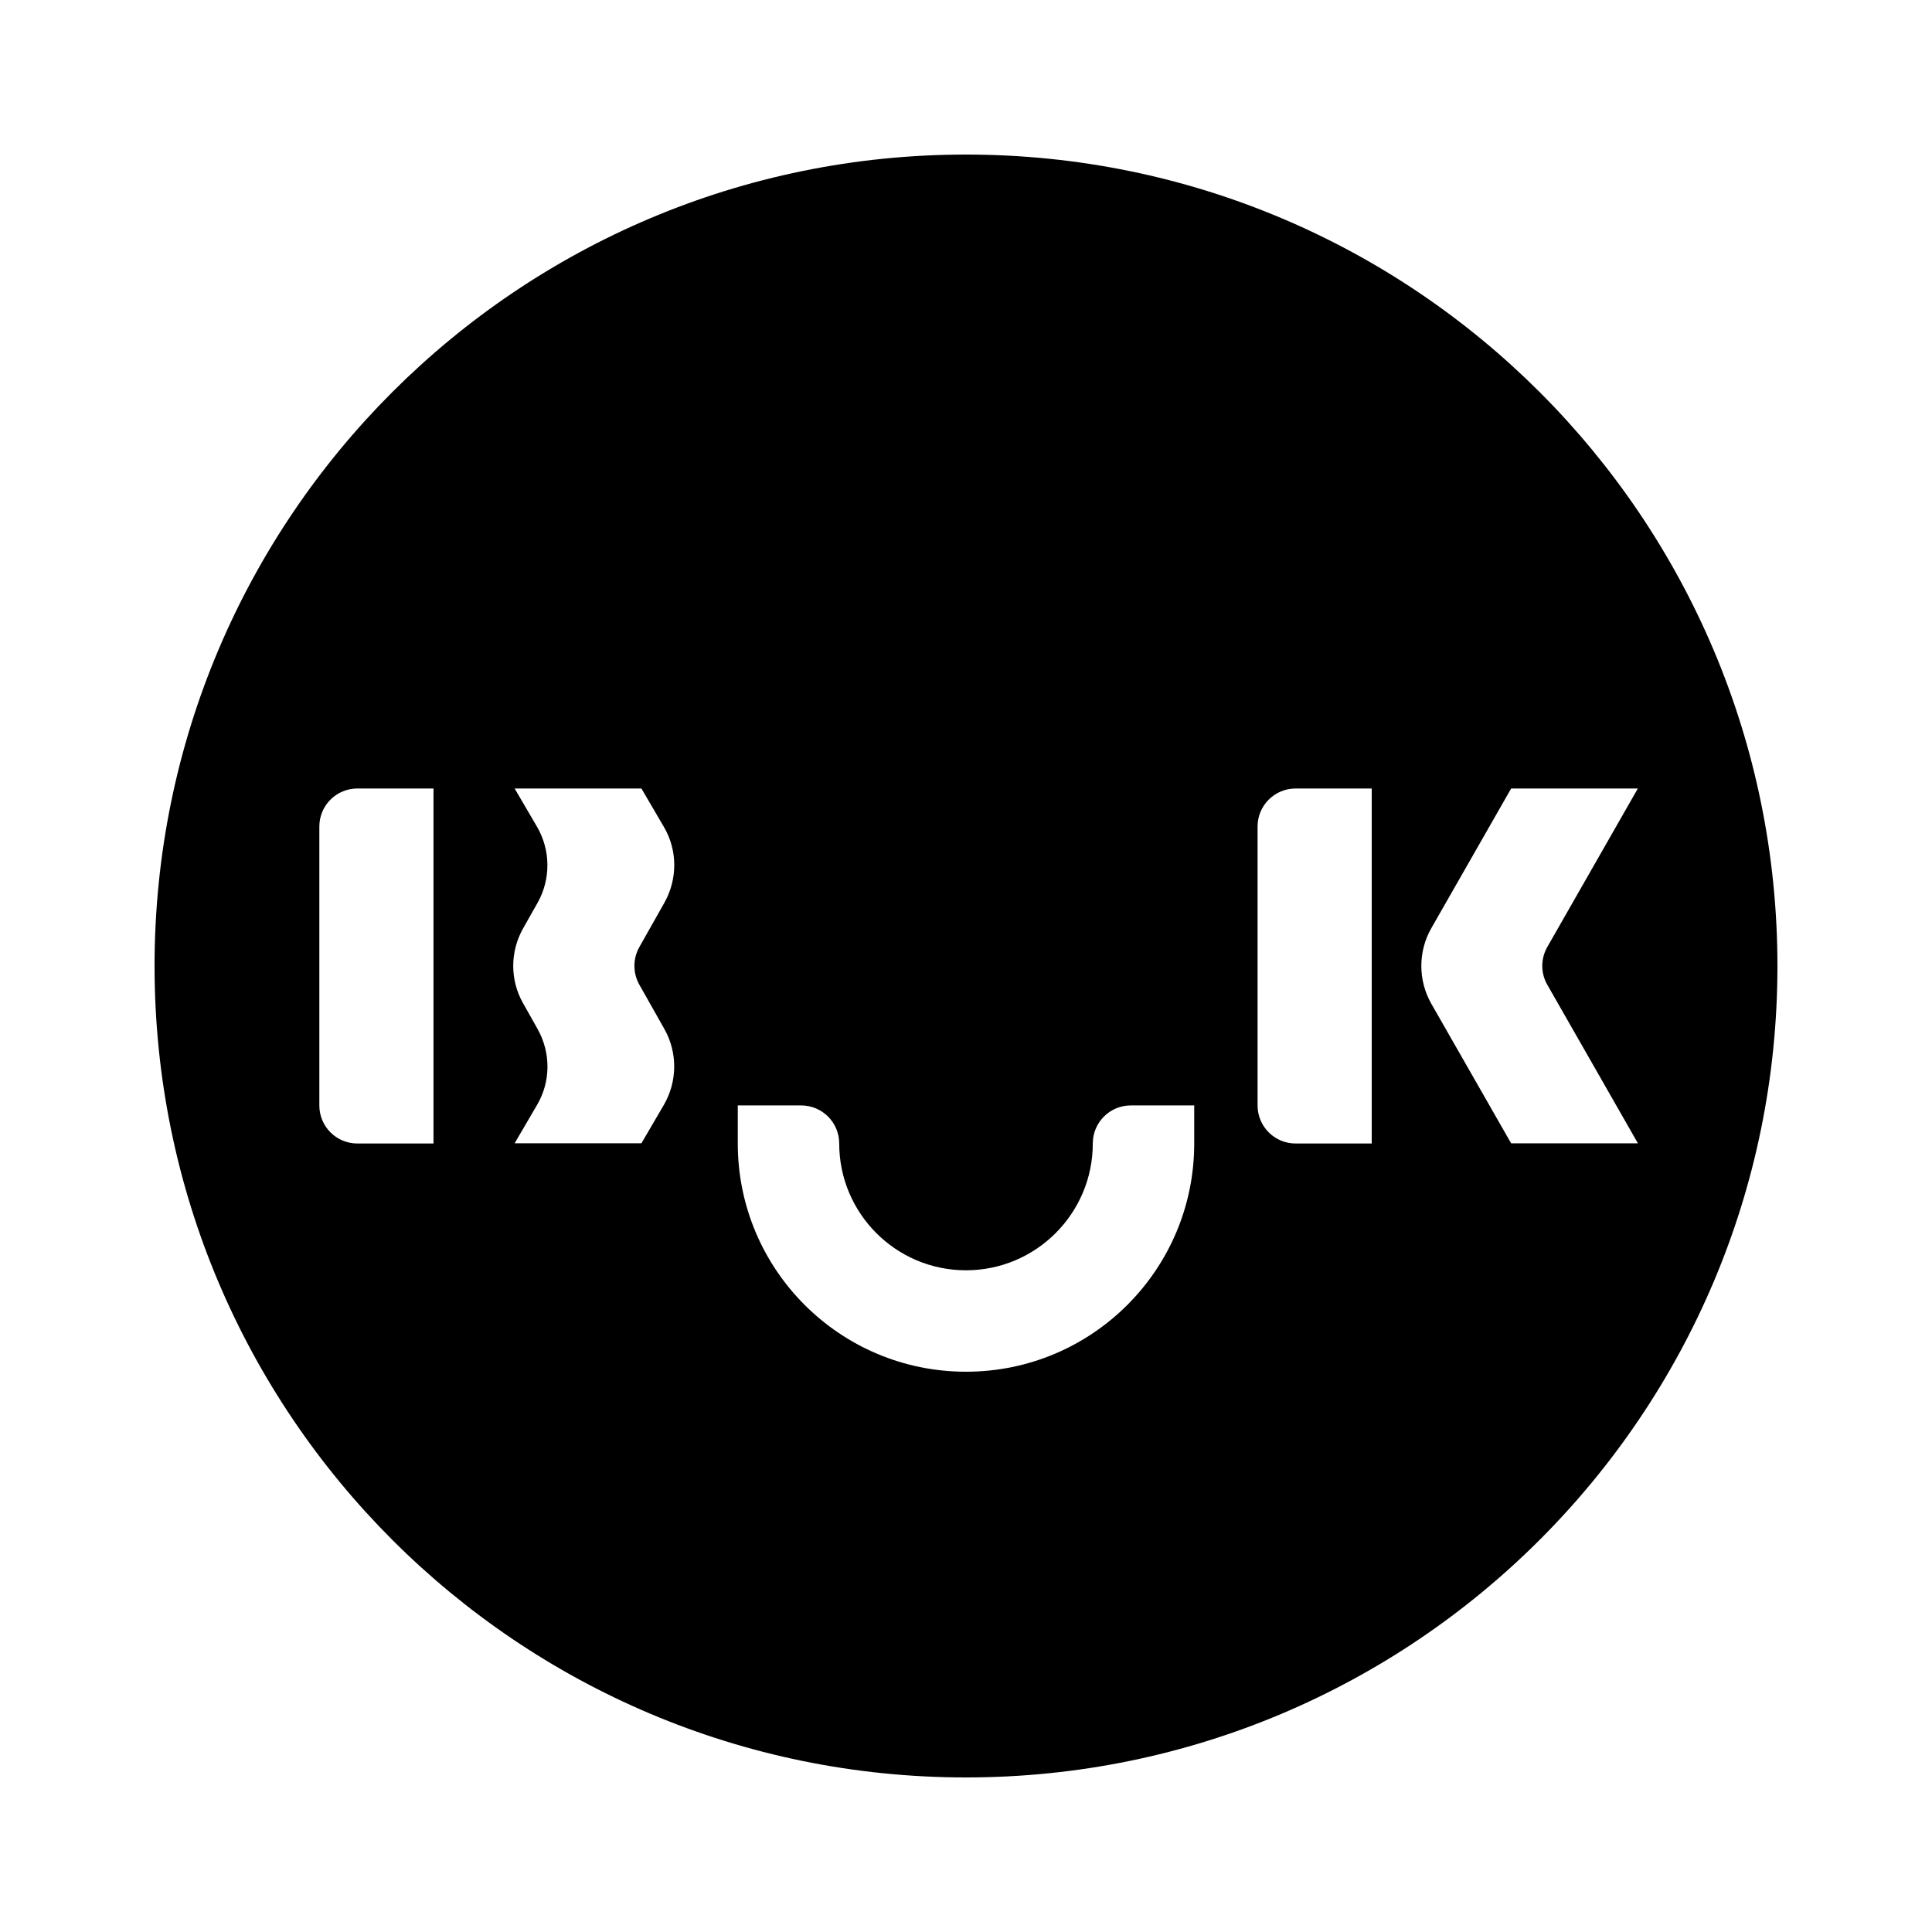
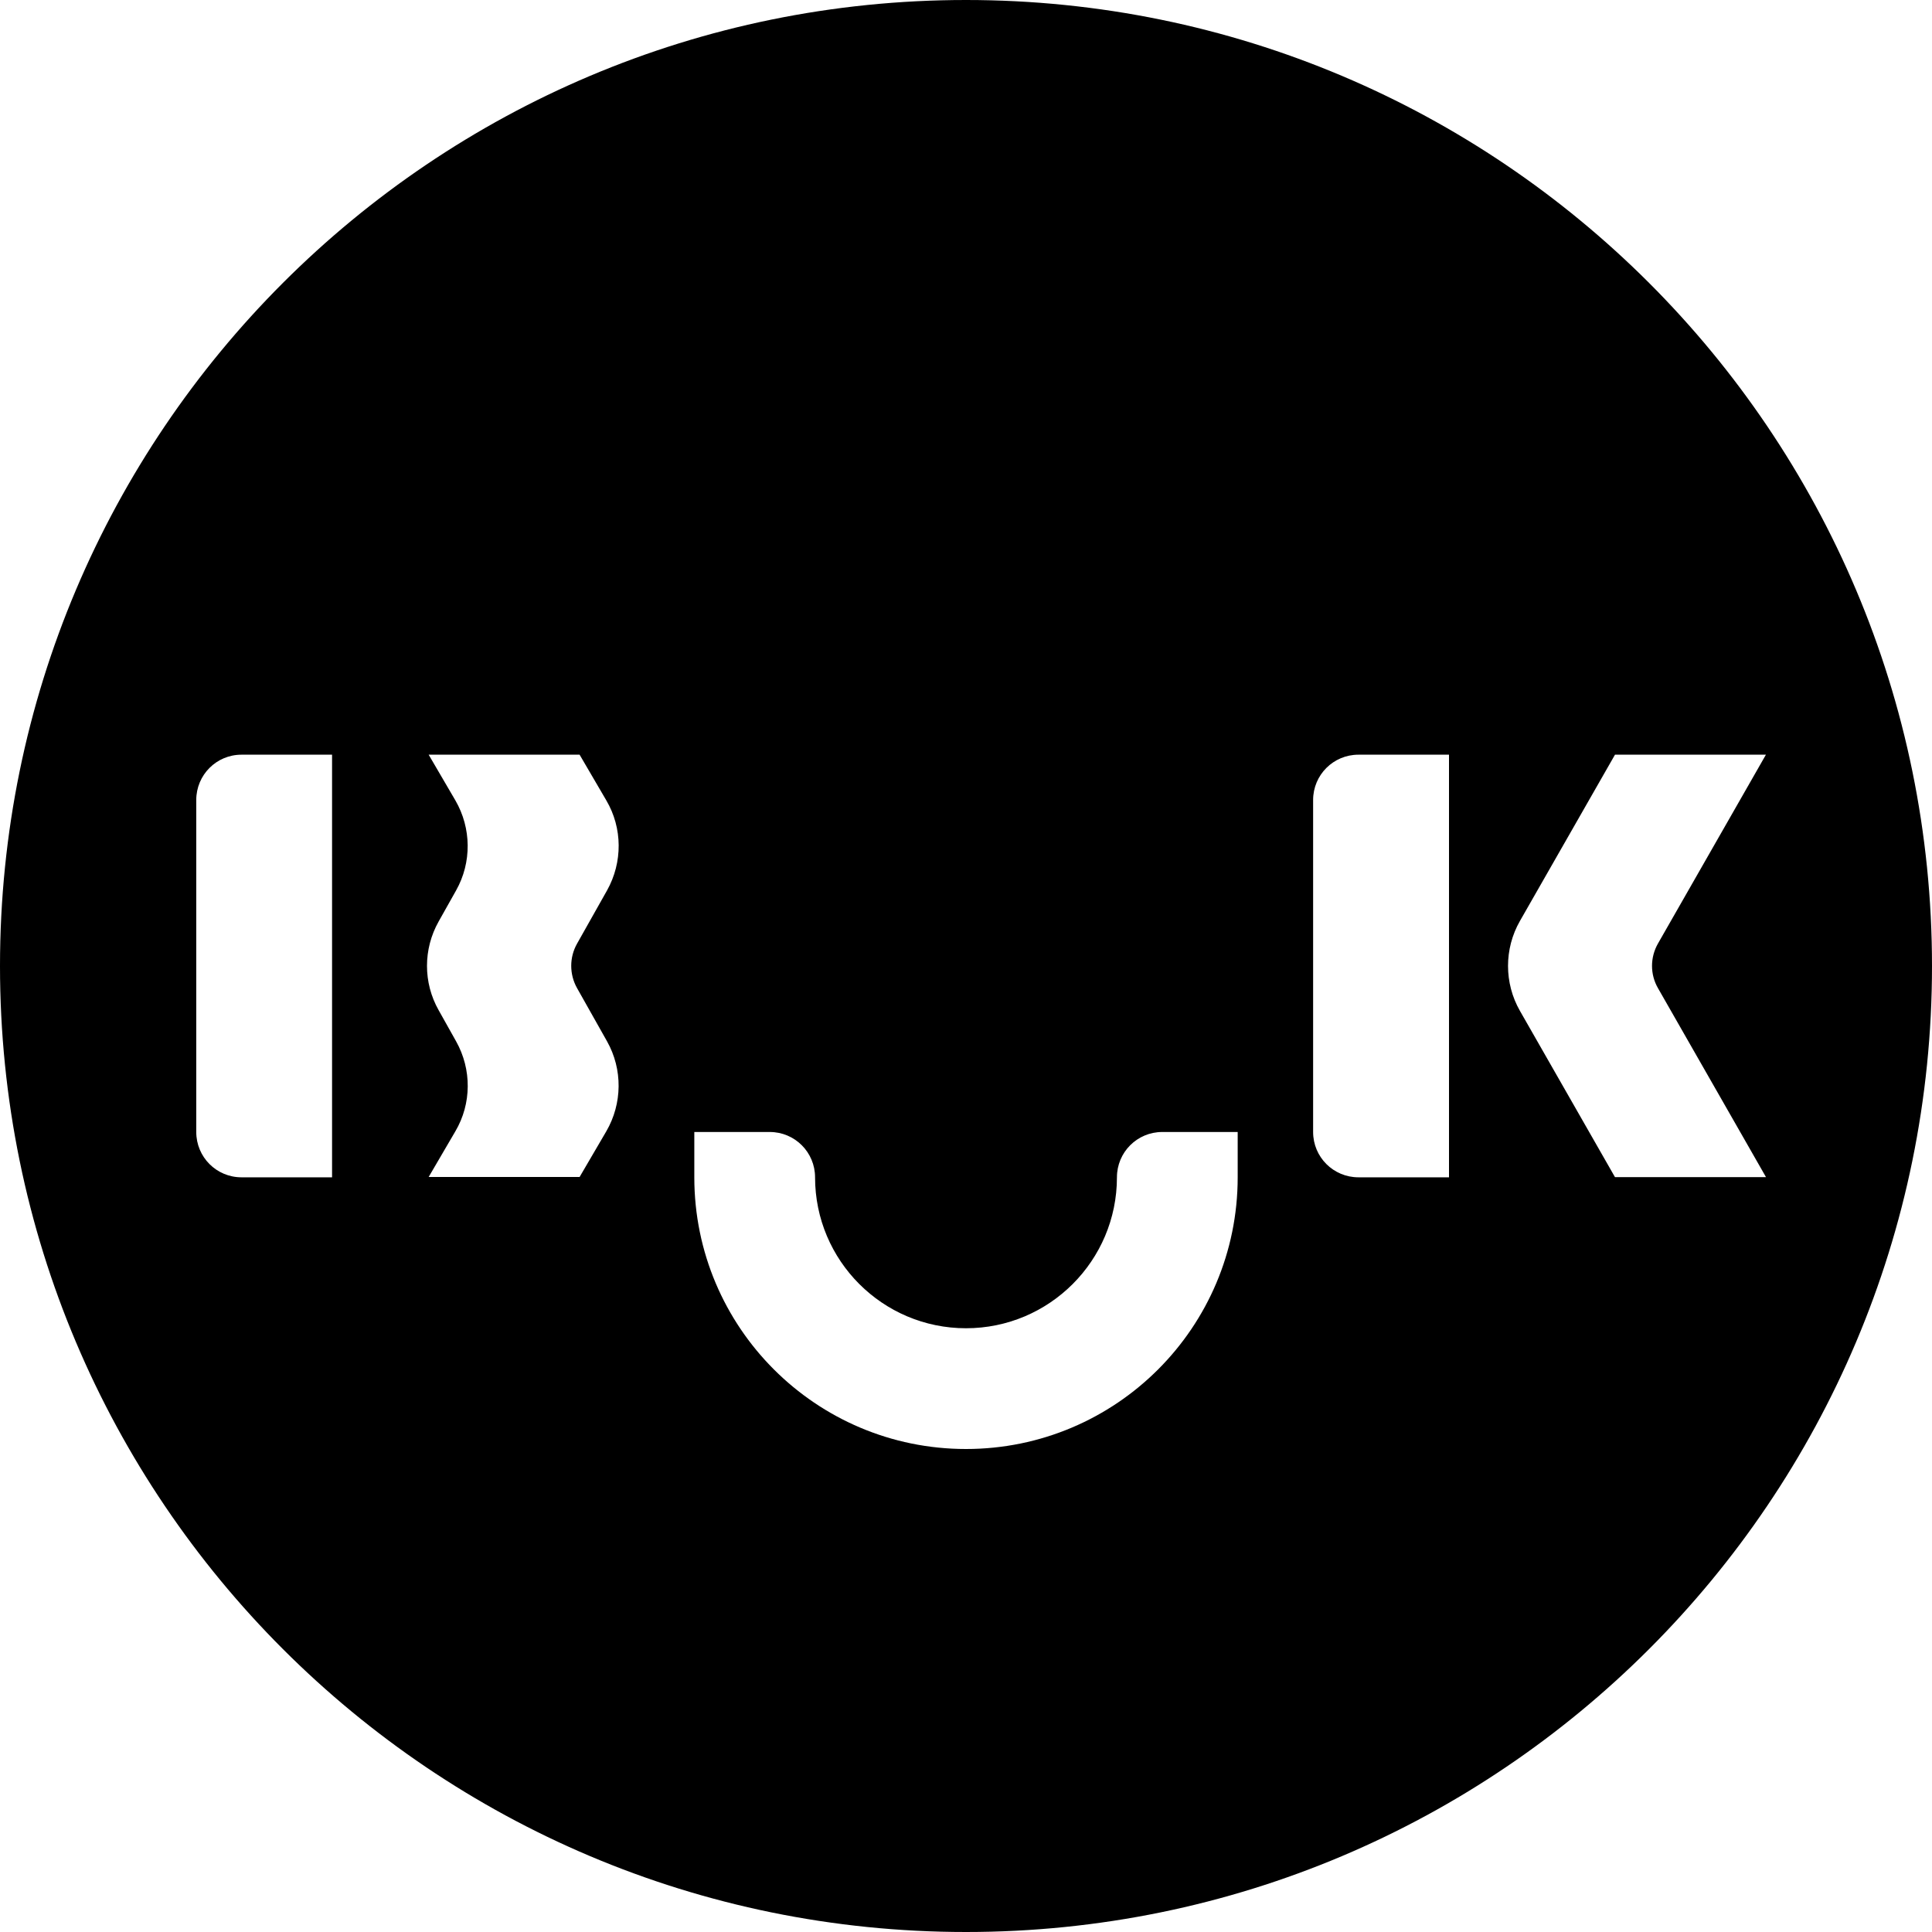
<svg xmlns="http://www.w3.org/2000/svg" viewBox="0 0 24 24" fill="none">
-   <path fill-rule="evenodd" clip-rule="evenodd" d="M20.347 9.795H18.772L17.78 11.531C17.615 11.82 17.615 12.178 17.78 12.468L18.772 14.203H20.347L19.221 12.233C19.138 12.088 19.138 11.91 19.221 11.764L20.347 9.793V9.795ZM16.095 9.795C15.834 9.795 15.622 10.006 15.622 10.267V13.732C15.622 13.994 15.834 14.205 16.095 14.205H17.04V9.795H16.095ZM7.968 9.795H6.393L6.672 10.272C6.84 10.562 6.843 10.919 6.68 11.211L6.497 11.535C6.335 11.823 6.335 12.175 6.497 12.461L6.68 12.786C6.843 13.079 6.842 13.436 6.672 13.725L6.393 14.202H7.968L8.247 13.725C8.415 13.435 8.418 13.077 8.255 12.786L7.941 12.23C7.861 12.086 7.861 11.91 7.941 11.767L8.255 11.211C8.418 10.918 8.417 10.56 8.247 10.272L7.968 9.795ZM3.967 10.267C3.967 10.006 4.178 9.795 4.44 9.795H5.385V14.205H4.44C4.178 14.205 3.967 13.994 3.967 13.732V10.267ZM12 15.78C11.13 15.78 10.425 15.074 10.425 14.205C10.425 13.944 10.214 13.732 9.952 13.732H9.165V14.205C9.165 15.771 10.434 17.04 12 17.04C13.566 17.04 14.835 15.771 14.835 14.205V13.732H14.047C13.786 13.732 13.575 13.944 13.575 14.205C13.575 15.074 12.869 15.78 12 15.78ZM12 22.08C17.567 22.08 22.08 17.567 22.08 12C22.08 6.432 17.567 1.92 12 1.92C6.432 1.92 1.92 6.432 1.92 12C1.92 17.567 6.432 22.08 12 22.08Z" fill="currentColor" />
+   <path fill-rule="evenodd" clip-rule="evenodd" d="M21.938 9.375H20.062L18.881 11.441C18.684 11.786 18.684 12.212 18.881 12.557L20.062 14.623H21.938L20.597 12.277C20.497 12.105 20.497 11.893 20.597 11.719L21.938 9.373V9.375ZM16.875 9.375C16.564 9.375 16.312 9.626 16.312 9.938V14.062C16.312 14.374 16.564 14.625 16.875 14.625H18V9.375H16.875ZM7.2 9.375H5.325L5.657 9.943C5.857 10.288 5.861 10.714 5.666 11.061L5.449 11.447C5.256 11.79 5.256 12.208 5.449 12.549L5.666 12.936C5.861 13.284 5.859 13.71 5.657 14.053L5.325 14.621H7.2L7.532 14.053C7.732 13.708 7.736 13.283 7.541 12.936L7.168 12.274C7.072 12.103 7.072 11.893 7.168 11.723L7.541 11.061C7.736 10.712 7.734 10.286 7.532 9.943L7.2 9.375ZM2.438 9.938C2.438 9.626 2.689 9.375 3 9.375H4.125V14.625H3C2.689 14.625 2.438 14.374 2.438 14.062V9.938ZM12 16.5C10.965 16.5 10.125 15.66 10.125 14.625C10.125 14.314 9.874 14.062 9.562 14.062H8.625V14.625C8.625 16.489 10.136 18 12 18C13.864 18 15.375 16.489 15.375 14.625V14.062H14.438C14.126 14.062 13.875 14.314 13.875 14.625C13.875 15.66 13.035 16.5 12 16.5ZM12 24C18.628 24 24 18.628 24 12C24 5.372 18.628 0 12 0C5.372 0 0 5.372 0 12C0 18.628 5.372 24 12 24Z" fill="currentColor" />
</svg>
